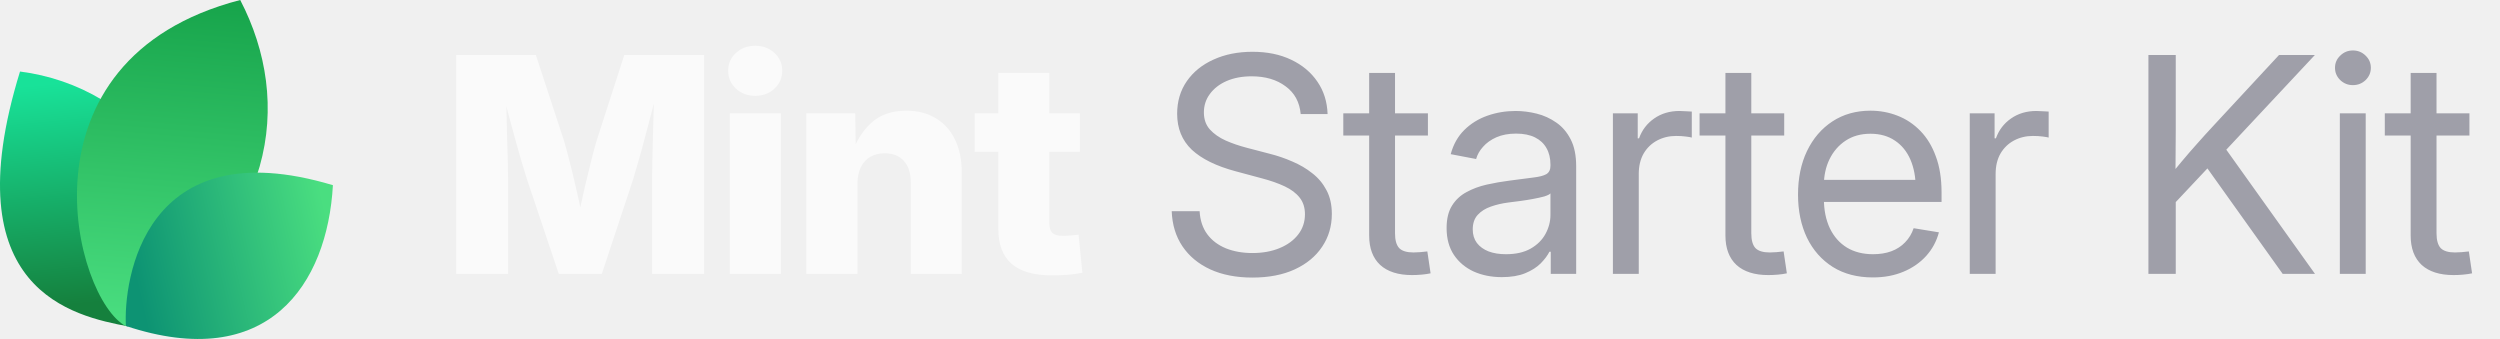
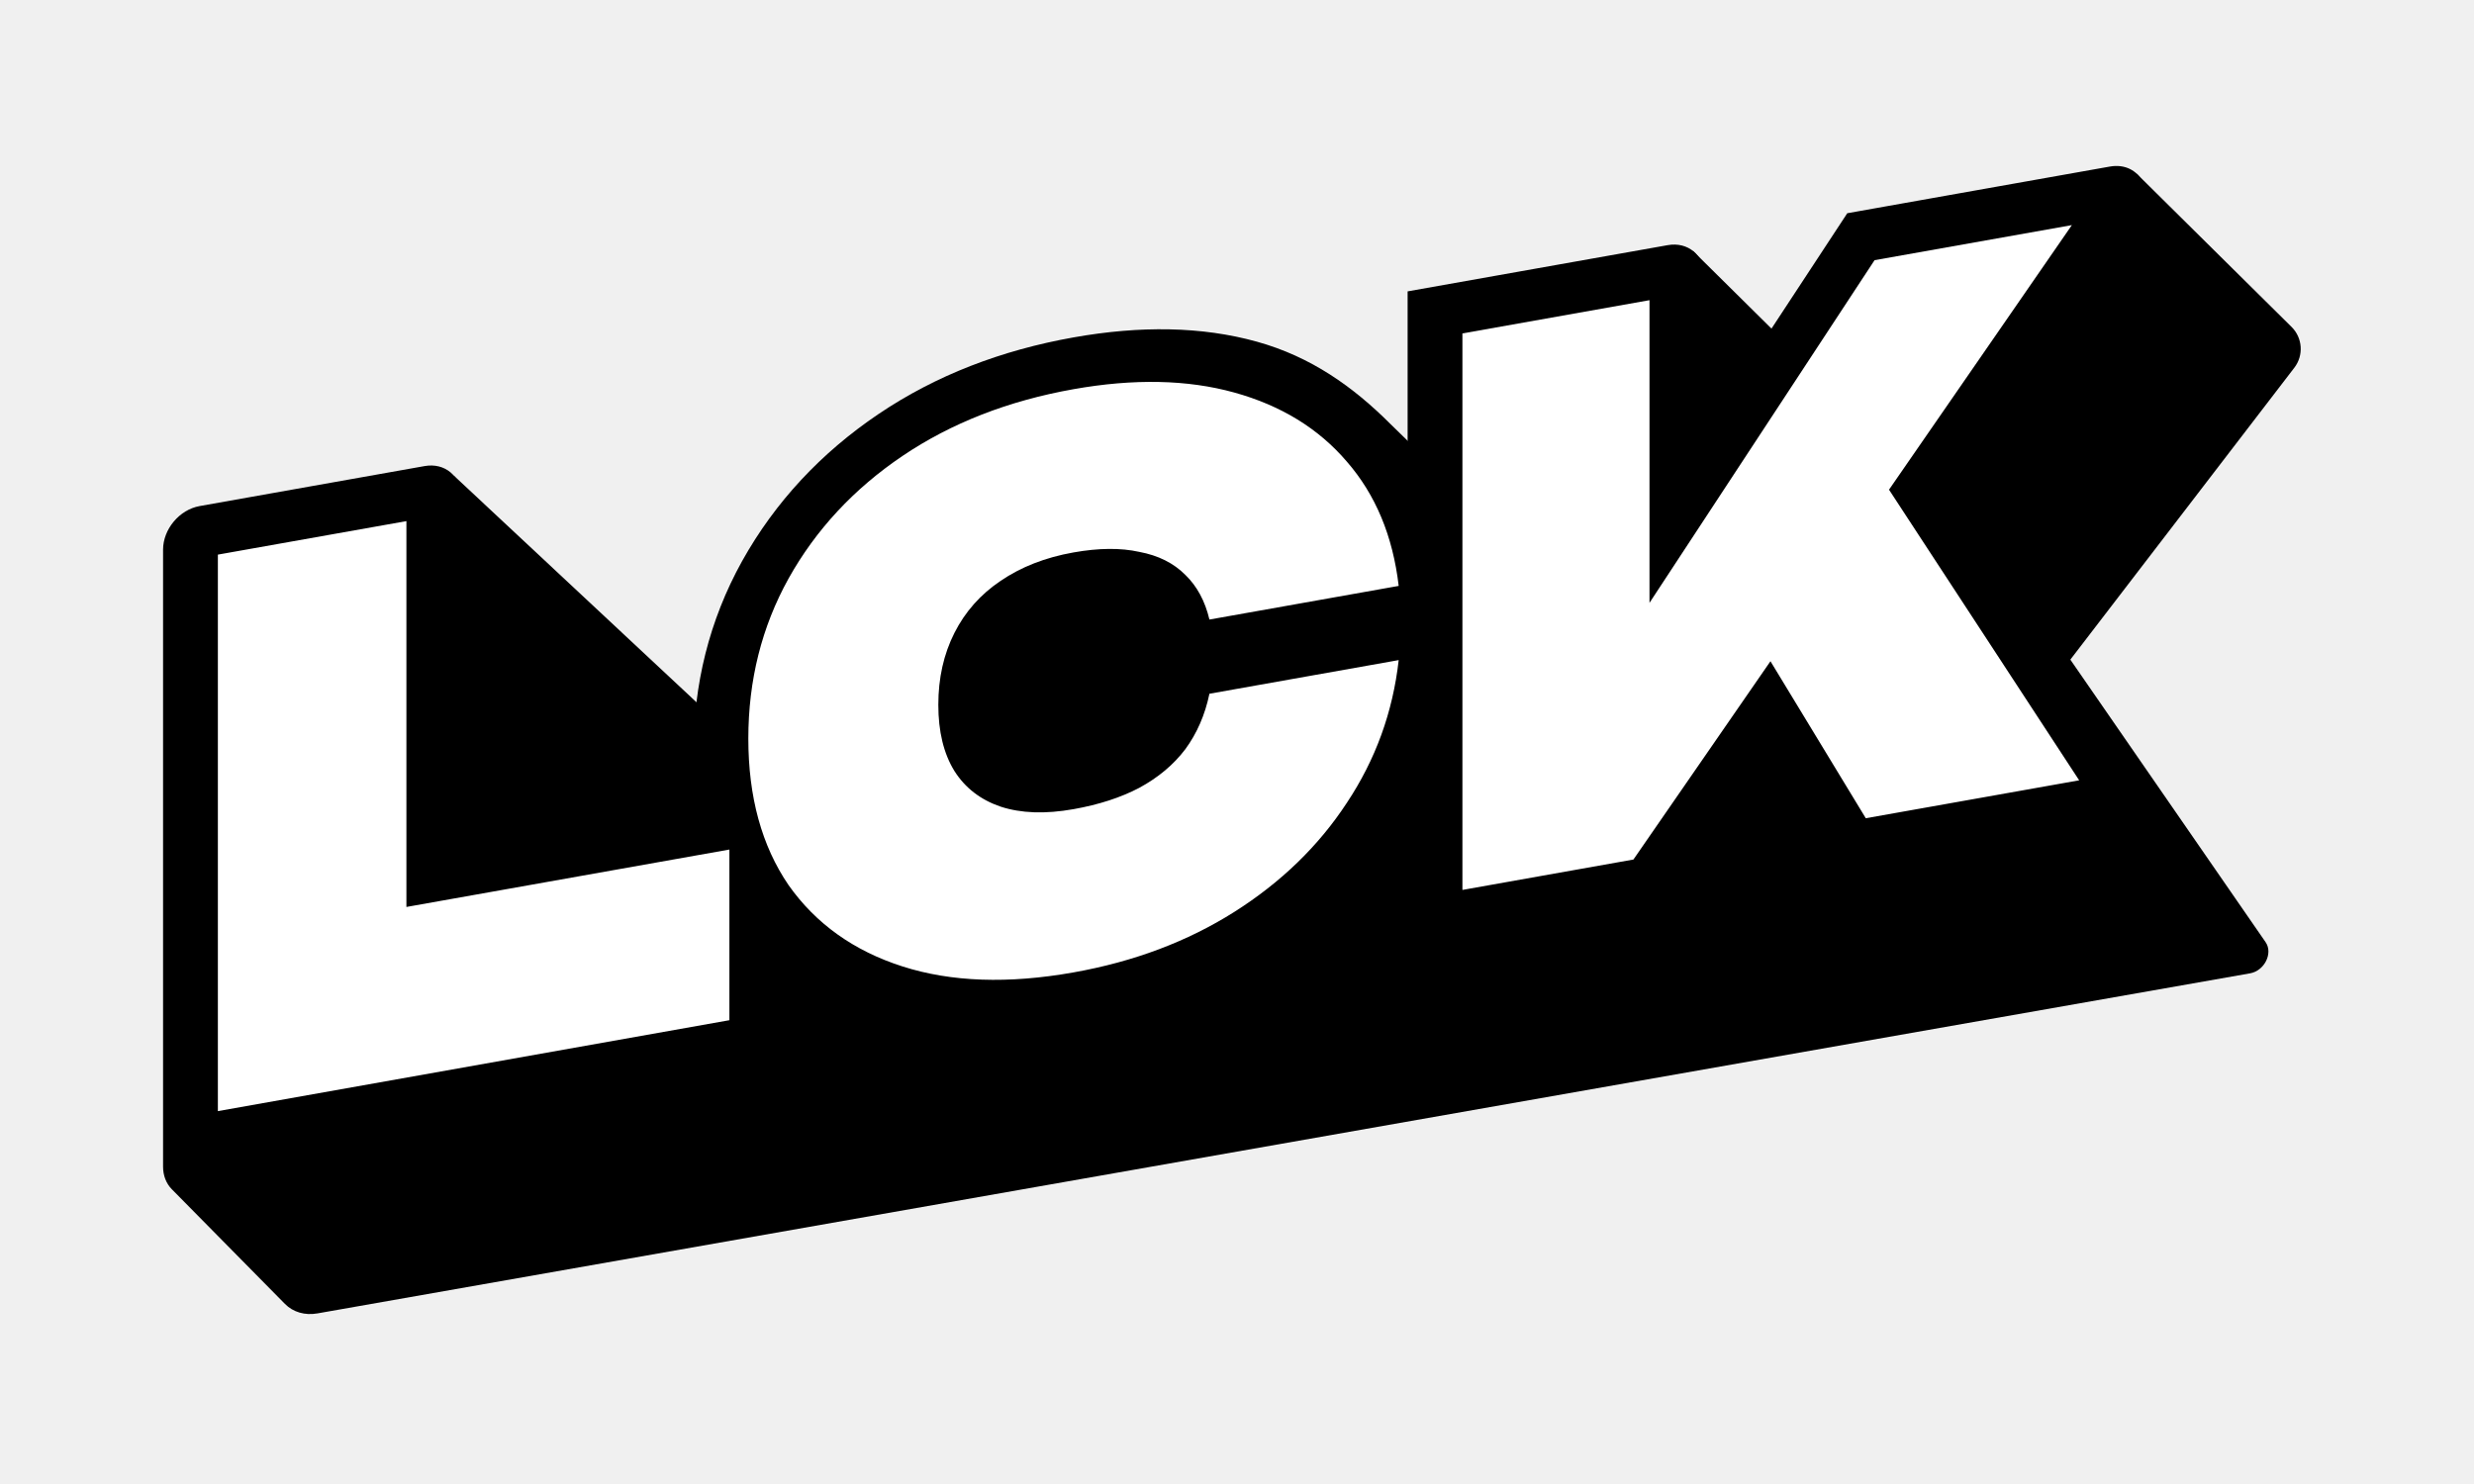
- <svg xmlns="http://www.w3.org/2000/svg" width="177" height="24" viewBox="0 0 177 24" fill="none">
-   <path d="M9.061 23.108C5.268 22.377 -3.391 20.627 1.417 5.064C9.634 6.099 16.973 14.064 9.061 23.108Z" fill="url(#paint0_linear_17557_2145)" />
-   <path d="M8.919 23.094C5.276 21.222 0.784 4.209 17.007 0C20.757 7.193 19.621 16.545 8.919 23.094Z" fill="url(#paint1_linear_17557_2145)" />
-   <path d="M8.914 23.079C8.735 19.882 10.159 9.085 23.57 13.111C23.181 20.123 18.984 26.418 8.914 23.079Z" fill="url(#paint2_linear_17557_2145)" />
-   <path d="M32.301 19.392V3.894H37.938L39.925 9.948C40.036 10.315 40.164 10.787 40.31 11.362C40.462 11.938 40.611 12.552 40.757 13.204C40.91 13.855 41.048 14.483 41.173 15.086C41.305 15.682 41.412 16.192 41.495 16.615H40.695C40.771 16.192 40.871 15.682 40.996 15.086C41.128 14.49 41.267 13.866 41.412 13.214C41.565 12.562 41.714 11.948 41.86 11.373C42.005 10.79 42.133 10.315 42.244 9.948L44.2 3.894H49.848V19.392H46.166V12.704C46.166 12.357 46.173 11.917 46.187 11.383C46.2 10.849 46.214 10.27 46.228 9.646C46.249 9.022 46.266 8.391 46.28 7.753C46.301 7.115 46.311 6.519 46.311 5.964H46.623C46.485 6.561 46.332 7.181 46.166 7.826C45.999 8.471 45.833 9.102 45.666 9.719C45.507 10.336 45.351 10.901 45.198 11.414C45.053 11.928 44.928 12.357 44.824 12.704L42.608 19.392H39.561L37.314 12.704C37.203 12.357 37.072 11.928 36.919 11.414C36.773 10.901 36.614 10.34 36.441 9.729C36.274 9.112 36.104 8.481 35.931 7.836C35.764 7.192 35.608 6.567 35.463 5.964H35.827C35.834 6.512 35.844 7.105 35.858 7.743C35.872 8.374 35.886 9.005 35.9 9.636C35.92 10.26 35.938 10.839 35.952 11.373C35.965 11.907 35.972 12.351 35.972 12.704V19.392H32.301ZM51.668 19.392V8.024H55.288V19.392H51.668ZM53.468 6.786C52.927 6.786 52.473 6.616 52.105 6.276C51.738 5.93 51.554 5.507 51.554 5.007C51.554 4.508 51.738 4.088 52.105 3.749C52.473 3.409 52.927 3.239 53.468 3.239C54.009 3.239 54.463 3.409 54.83 3.749C55.198 4.082 55.382 4.501 55.382 5.007C55.382 5.507 55.198 5.93 54.83 6.276C54.463 6.616 54.009 6.786 53.468 6.786ZM60.708 13.027V19.392H57.088V8.024H60.551L60.593 10.967H60.281C60.593 10.024 61.061 9.268 61.685 8.7C62.309 8.124 63.138 7.836 64.171 7.836C64.975 7.836 65.672 8.017 66.262 8.377C66.851 8.731 67.302 9.234 67.614 9.885C67.933 10.537 68.092 11.307 68.092 12.194V19.392H64.483V12.912C64.483 12.26 64.32 11.754 63.994 11.394C63.675 11.033 63.221 10.853 62.632 10.853C62.25 10.853 61.914 10.936 61.623 11.102C61.332 11.269 61.106 11.515 60.947 11.841C60.787 12.16 60.708 12.555 60.708 13.027ZM76.456 8.024V10.749H69.008V8.024H76.456ZM70.683 5.163H74.292V15.783C74.292 16.102 74.361 16.334 74.5 16.48C74.646 16.625 74.899 16.698 75.259 16.698C75.405 16.698 75.596 16.688 75.831 16.667C76.074 16.646 76.251 16.629 76.362 16.615L76.632 19.309C76.313 19.378 75.963 19.427 75.582 19.455C75.207 19.482 74.836 19.496 74.469 19.496C73.2 19.496 72.25 19.222 71.619 18.674C70.995 18.127 70.683 17.308 70.683 16.22V5.163Z" fill="#FAFAFA" />
-   <path d="M88.667 19.652C87.523 19.652 86.528 19.458 85.682 19.07C84.843 18.681 84.188 18.137 83.716 17.437C83.245 16.736 82.992 15.908 82.957 14.951H84.933C84.968 15.596 85.148 16.14 85.474 16.584C85.8 17.021 86.24 17.354 86.795 17.582C87.35 17.804 87.974 17.915 88.667 17.915C89.388 17.915 90.026 17.801 90.581 17.572C91.143 17.343 91.583 17.024 91.902 16.615C92.228 16.199 92.391 15.717 92.391 15.169C92.391 14.698 92.266 14.306 92.017 13.994C91.767 13.675 91.413 13.408 90.956 13.193C90.498 12.978 89.954 12.787 89.323 12.621L87.502 12.132C86.123 11.765 85.082 11.255 84.382 10.603C83.689 9.944 83.342 9.095 83.342 8.055C83.342 7.174 83.571 6.404 84.028 5.746C84.486 5.087 85.117 4.577 85.921 4.217C86.726 3.849 87.645 3.666 88.678 3.666C89.718 3.666 90.63 3.853 91.413 4.227C92.204 4.602 92.824 5.122 93.275 5.787C93.726 6.446 93.965 7.209 93.993 8.076H92.089C92.013 7.23 91.656 6.574 91.018 6.11C90.387 5.638 89.586 5.403 88.615 5.403C87.95 5.403 87.36 5.513 86.847 5.735C86.341 5.957 85.946 6.262 85.661 6.651C85.377 7.032 85.235 7.469 85.235 7.961C85.235 8.447 85.377 8.849 85.661 9.168C85.946 9.48 86.317 9.74 86.774 9.948C87.232 10.149 87.724 10.319 88.251 10.457L89.884 10.884C90.439 11.023 90.977 11.206 91.496 11.435C92.023 11.657 92.495 11.934 92.911 12.267C93.334 12.593 93.67 12.995 93.92 13.474C94.17 13.945 94.294 14.504 94.294 15.149C94.294 16.015 94.066 16.788 93.608 17.468C93.157 18.148 92.512 18.681 91.673 19.07C90.834 19.458 89.832 19.652 88.667 19.652ZM101.097 8.024V9.594H95.106V8.024H101.097ZM96.937 5.163H98.767V16.521C98.767 17 98.865 17.347 99.059 17.562C99.26 17.77 99.6 17.874 100.078 17.874C100.21 17.874 100.366 17.867 100.546 17.853C100.733 17.832 100.903 17.815 101.056 17.801L101.285 19.351C101.097 19.392 100.886 19.423 100.65 19.444C100.414 19.465 100.189 19.475 99.974 19.475C98.996 19.475 98.244 19.236 97.717 18.758C97.197 18.272 96.937 17.579 96.937 16.677V5.163ZM106.33 19.621C105.595 19.621 104.932 19.489 104.343 19.226C103.754 18.955 103.285 18.564 102.939 18.05C102.592 17.53 102.419 16.896 102.419 16.147C102.419 15.495 102.547 14.965 102.804 14.556C103.06 14.146 103.403 13.828 103.833 13.599C104.263 13.363 104.742 13.186 105.269 13.068C105.796 12.95 106.333 12.857 106.881 12.787C107.574 12.69 108.132 12.617 108.555 12.569C108.978 12.52 109.287 12.441 109.481 12.33C109.675 12.212 109.772 12.014 109.772 11.737V11.654C109.772 11.203 109.679 10.815 109.492 10.489C109.311 10.163 109.041 9.91 108.68 9.729C108.32 9.549 107.872 9.459 107.338 9.459C106.805 9.459 106.34 9.546 105.945 9.719C105.556 9.892 105.241 10.118 104.998 10.395C104.755 10.665 104.593 10.953 104.509 11.258L102.71 10.915C102.897 10.222 103.22 9.65 103.677 9.199C104.135 8.748 104.679 8.412 105.31 8.19C105.941 7.968 106.607 7.857 107.307 7.857C107.8 7.857 108.295 7.92 108.795 8.044C109.301 8.169 109.765 8.381 110.188 8.679C110.611 8.97 110.951 9.369 111.208 9.875C111.464 10.374 111.593 11.005 111.593 11.768V19.392H109.793V17.822H109.7C109.568 18.085 109.363 18.359 109.086 18.643C108.809 18.921 108.444 19.153 107.994 19.34C107.543 19.527 106.988 19.621 106.33 19.621ZM106.621 17.998C107.321 17.998 107.904 17.867 108.368 17.603C108.84 17.333 109.19 16.986 109.419 16.563C109.654 16.133 109.772 15.682 109.772 15.211V13.692C109.703 13.769 109.554 13.841 109.325 13.911C109.096 13.973 108.829 14.032 108.524 14.088C108.226 14.143 107.921 14.192 107.609 14.233C107.304 14.275 107.033 14.309 106.798 14.337C106.354 14.393 105.938 14.49 105.549 14.628C105.168 14.76 104.86 14.954 104.624 15.211C104.388 15.467 104.27 15.811 104.27 16.241C104.27 16.615 104.367 16.934 104.561 17.198C104.762 17.461 105.04 17.662 105.393 17.801C105.747 17.933 106.156 17.998 106.621 17.998ZM114.193 19.392V8.024H115.951V9.792H116.045C116.253 9.209 116.61 8.741 117.116 8.388C117.622 8.034 118.219 7.857 118.905 7.857C119.058 7.857 119.217 7.864 119.384 7.878C119.55 7.885 119.682 7.892 119.779 7.899V9.74C119.716 9.719 119.578 9.695 119.363 9.667C119.155 9.639 118.922 9.625 118.666 9.625C118.174 9.625 117.726 9.733 117.324 9.948C116.922 10.163 116.603 10.471 116.367 10.874C116.138 11.276 116.024 11.758 116.024 12.319V19.392H114.193ZM126.322 8.024V9.594H120.33V8.024H126.322ZM122.161 5.163H123.992V16.521C123.992 17 124.089 17.347 124.283 17.562C124.484 17.77 124.824 17.874 125.302 17.874C125.434 17.874 125.59 17.867 125.77 17.853C125.958 17.832 126.127 17.815 126.28 17.801L126.509 19.351C126.322 19.392 126.11 19.423 125.874 19.444C125.639 19.465 125.413 19.475 125.198 19.475C124.221 19.475 123.468 19.236 122.941 18.758C122.421 18.272 122.161 17.579 122.161 16.677V5.163ZM132.604 19.642C131.502 19.642 130.555 19.396 129.765 18.903C128.974 18.404 128.364 17.714 127.934 16.834C127.511 15.946 127.3 14.927 127.3 13.775C127.3 12.611 127.511 11.584 127.934 10.697C128.364 9.802 128.964 9.102 129.734 8.596C130.51 8.089 131.408 7.836 132.428 7.836C133.1 7.836 133.738 7.954 134.341 8.19C134.952 8.426 135.489 8.783 135.954 9.261C136.425 9.74 136.793 10.343 137.056 11.071C137.327 11.792 137.462 12.645 137.462 13.63V14.296H128.433V12.735H136.463L135.631 13.297C135.631 12.541 135.506 11.876 135.257 11.3C135.007 10.725 134.643 10.277 134.165 9.958C133.686 9.632 133.107 9.469 132.428 9.469C131.748 9.469 131.162 9.632 130.67 9.958C130.177 10.284 129.796 10.725 129.526 11.279C129.262 11.827 129.13 12.441 129.13 13.12V14.046C129.13 14.864 129.273 15.572 129.557 16.168C129.841 16.757 130.243 17.211 130.763 17.53C131.283 17.842 131.901 17.998 132.615 17.998C133.093 17.998 133.523 17.929 133.905 17.79C134.293 17.645 134.619 17.433 134.882 17.156C135.153 16.879 135.354 16.546 135.486 16.157L137.275 16.449C137.108 17.08 136.81 17.634 136.38 18.113C135.95 18.591 135.413 18.966 134.768 19.236C134.123 19.507 133.402 19.642 132.604 19.642ZM139.459 19.392V8.024H141.217V9.792H141.311C141.519 9.209 141.876 8.741 142.382 8.388C142.888 8.034 143.485 7.857 144.171 7.857C144.324 7.857 144.483 7.864 144.649 7.878C144.816 7.885 144.948 7.892 145.045 7.899V9.74C144.982 9.719 144.844 9.695 144.629 9.667C144.421 9.639 144.188 9.625 143.932 9.625C143.439 9.625 142.992 9.733 142.59 9.948C142.188 10.163 141.869 10.471 141.633 10.874C141.404 11.276 141.29 11.758 141.29 12.319V19.392H139.459ZM153.429 14.961V12.715C153.783 12.257 154.136 11.82 154.49 11.404C154.844 10.981 155.204 10.565 155.572 10.156C155.939 9.74 156.314 9.327 156.695 8.918L161.355 3.894H163.893L157.277 10.967H157.184L153.429 14.961ZM152.108 19.392V3.894H154.043V9.241L154.022 12.559L154.043 13.505V19.392H152.108ZM161.615 19.392L155.967 11.477L157.173 9.969L163.903 19.392H161.615ZM165.661 19.392V8.024H167.492V19.392H165.661ZM166.587 6.027C166.24 6.027 165.942 5.909 165.692 5.673C165.443 5.43 165.318 5.139 165.318 4.799C165.318 4.459 165.443 4.172 165.692 3.936C165.942 3.693 166.24 3.572 166.587 3.572C166.934 3.572 167.232 3.693 167.482 3.936C167.731 4.172 167.856 4.459 167.856 4.799C167.856 5.139 167.731 5.43 167.482 5.673C167.232 5.909 166.934 6.027 166.587 6.027ZM174.836 8.024V9.594H168.844V8.024H174.836ZM170.675 5.163H172.506V16.521C172.506 17 172.603 17.347 172.797 17.562C172.998 17.77 173.338 17.874 173.816 17.874C173.948 17.874 174.104 17.867 174.284 17.853C174.472 17.832 174.641 17.815 174.794 17.801L175.023 19.351C174.836 19.392 174.624 19.423 174.388 19.444C174.153 19.465 173.927 19.475 173.712 19.475C172.735 19.475 171.982 19.236 171.455 18.758C170.935 18.272 170.675 17.579 170.675 16.677V5.163Z" fill="#9F9FA9" />
-   <defs>
-     <linearGradient id="paint0_linear_17557_2145" x1="3.776" y1="5.916" x2="5.232" y2="21.559" gradientUnits="userSpaceOnUse">
-       <stop stop-color="#18E299" />
-       <stop offset="1" stop-color="#15803D" />
-     </linearGradient>
-     <linearGradient id="paint1_linear_17557_2145" x1="12.171" y1="-0.718" x2="10.19" y2="22.983" gradientUnits="userSpaceOnUse">
-       <stop stop-color="#16A34A" />
-       <stop offset="1" stop-color="#4ADE80" />
-     </linearGradient>
-     <linearGradient id="paint2_linear_17557_2145" x1="23.133" y1="15.353" x2="9.338" y2="18.52" gradientUnits="userSpaceOnUse">
-       <stop stop-color="#4ADE80" />
-       <stop offset="1" stop-color="#0D9373" />
-     </linearGradient>
-   </defs>
+ <svg xmlns="http://www.w3.org/2000/svg" viewBox="0 0 640 384" fill="none">
+   <path d="M592.804 84.593L552.777 44.977L470.083 96.72L437.956 64.932L336.902 180.941L202.461 202.537L117.349 123.018L107.075 265.518L508.216 206.354L593.524 95.148C595.977 91.951 595.669 87.428 592.804 84.593Z" fill="black" />
+   <path fill-rule="evenodd" clip-rule="evenodd" d="M364.136 248.197V75.397L431.433 63.433C436.653 62.505 440.885 66.05 440.885 71.352V111.503L477.87 55.177L545.802 43.1C553.728 41.691 558.134 50.219 553.183 57.385L505.876 125.857L562.796 212.879L474.326 228.607L455.88 198.22L429.362 236.601L364.136 248.197Z" fill="black" />
+   <path fill-rule="evenodd" clip-rule="evenodd" d="M376.65 164.372L375.908 170.97C374.124 186.846 368.771 201.794 359.693 215.458C350.818 228.985 339.149 240.184 325.089 249.08C310.87 258.076 294.977 263.948 277.705 267.018C259.089 270.327 242.132 269.881 227.232 265.114C212.452 260.386 200.573 252.001 192.02 239.87L191.97 239.799L191.92 239.727C190.759 238.025 189.682 236.271 188.687 234.467L183.286 221.788C180.674 213.5 179.406 204.415 179.406 194.637C179.406 177.214 183.433 160.592 191.958 145.222L191.97 145.201L191.981 145.181C200.525 129.871 212.411 117.167 227.232 107.156C242.132 97.092 259.089 90.615 277.705 87.306C294.977 84.236 310.87 84.456 325.089 88.396C339.151 92.294 350.07 100.092 359.695 109.717C362.282 112.303 365.108 114.947 369.082 118.844C378.057 127.644 376.65 154.772 376.65 154.772V164.372Z" fill="black" />
+   <path fill-rule="evenodd" clip-rule="evenodd" d="M109.859 120.601C115.079 119.673 119.311 123.219 119.311 128.521V218.761L194.573 205.381C199.123 234.299 202.865 228.307 202.865 228.307L529.82 162.354L586.092 243.8C588.061 246.65 585.791 251.204 582.076 251.858L82.099 339.86C78.876 340.427 75.816 339.533 73.725 337.413L44.443 307.722C42.985 306.244 42.184 304.179 42.184 301.897V142.233C42.184 136.931 46.416 131.88 51.636 130.952L109.859 120.601Z" fill="black" />
+   <path d="M105.134 134.844V256.956L83.206 238.582L188.688 219.829V263.989L56.362 287.514V143.514L105.134 134.844ZM361.827 170.809C360.315 184.262 355.841 196.577 348.405 207.755C341.096 218.911 331.392 228.316 319.294 235.971C307.196 243.625 293.333 248.842 277.706 251.62C260.819 254.622 246.074 254.108 233.471 250.076C220.869 246.044 211.039 239.024 203.982 229.015C197.051 218.855 193.585 206.223 193.585 191.119C193.585 176.015 197.051 162.215 203.982 149.719C211.039 137.072 220.869 126.492 233.471 117.98C246.074 109.468 260.819 103.71 277.706 100.708C293.333 97.93 307.196 98.217 319.294 101.571C331.392 104.924 341.096 110.879 348.405 119.435C355.841 127.969 360.315 138.694 361.827 151.609L312.867 160.313C311.732 155.523 309.653 151.669 306.628 148.75C303.604 145.704 299.634 143.722 294.719 142.803C289.93 141.735 284.259 141.783 277.706 142.948C270.397 144.247 264.095 146.712 258.802 150.341C253.635 153.819 249.666 158.301 246.893 163.786C244.121 169.271 242.734 175.469 242.734 182.381C242.734 189.293 244.121 194.999 246.893 199.498C249.666 203.869 253.635 206.939 258.802 208.709C264.095 210.456 270.397 210.679 277.706 209.38C284.259 208.215 289.93 206.375 294.719 203.859C299.634 201.194 303.604 197.864 306.628 193.87C309.653 189.749 311.732 184.963 312.867 179.513L361.827 170.809ZM378.314 230.278V86.278L426.708 77.675V183.083L414.42 174.707L484.931 67.324L535.97 58.25L422.549 222.414L378.314 230.278ZM446.367 151.94L482.284 116.947L537.861 201.914L482.662 211.727L446.367 151.94Z" fill="white" />
</svg>
